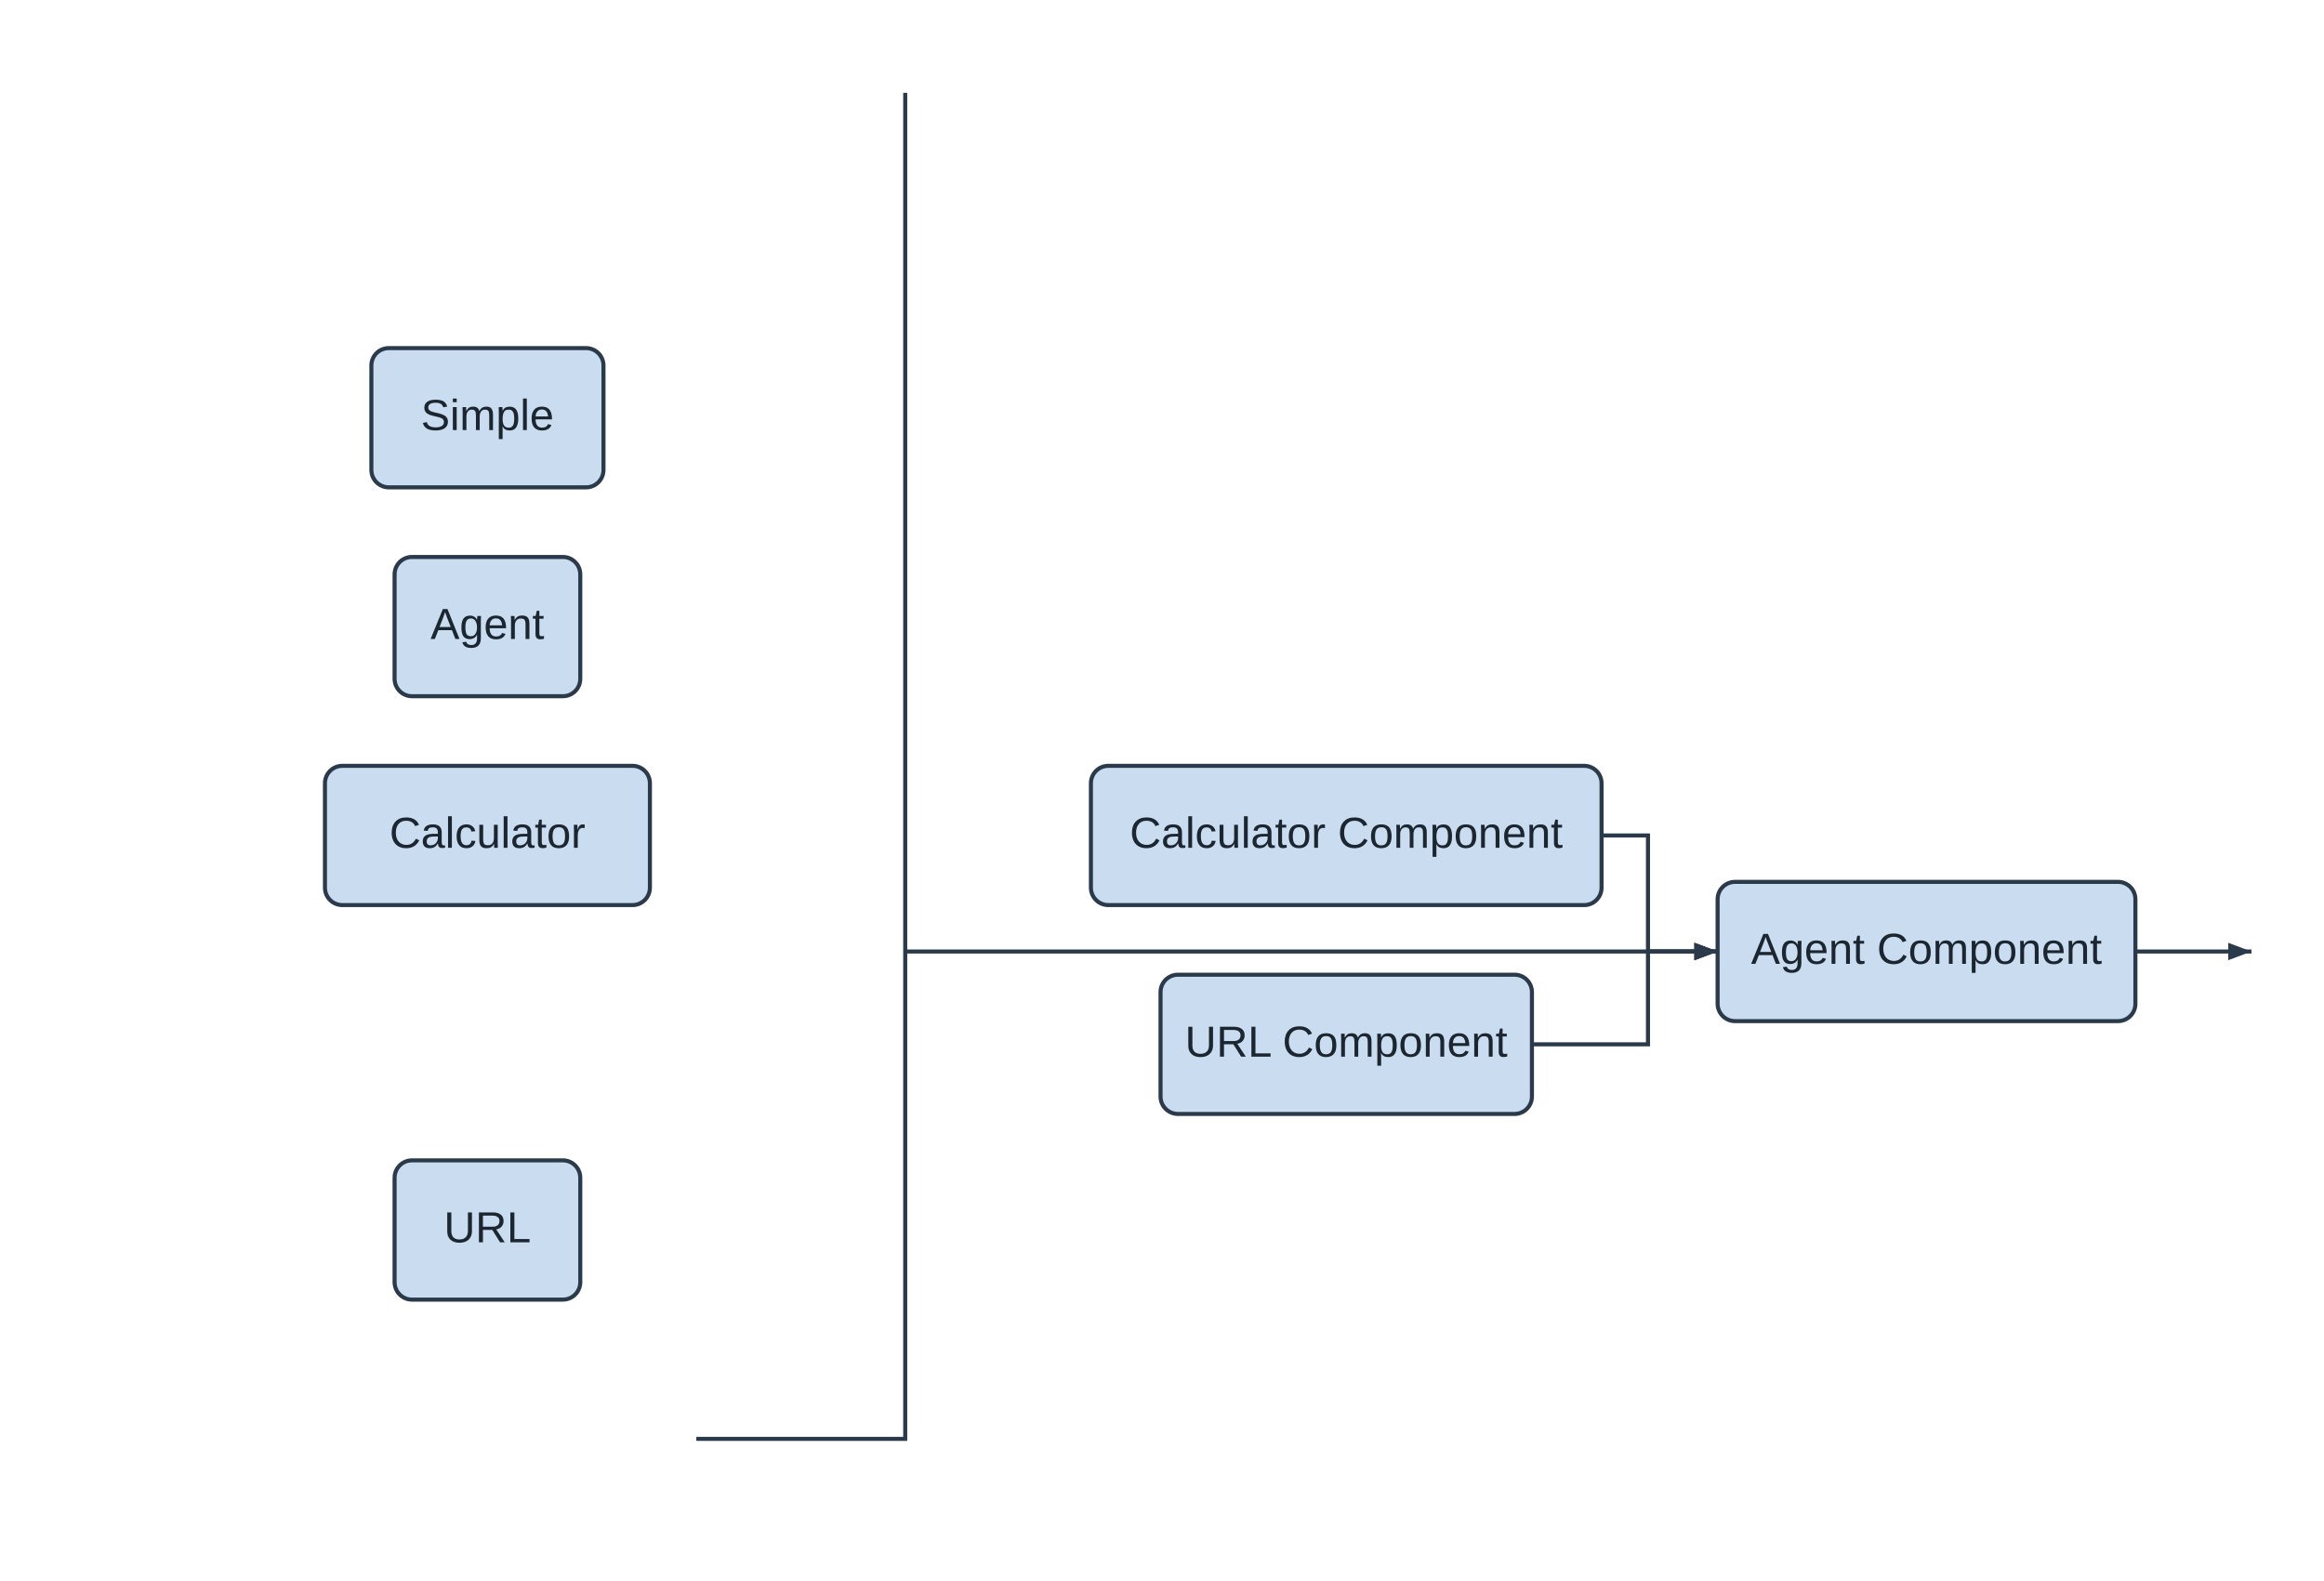
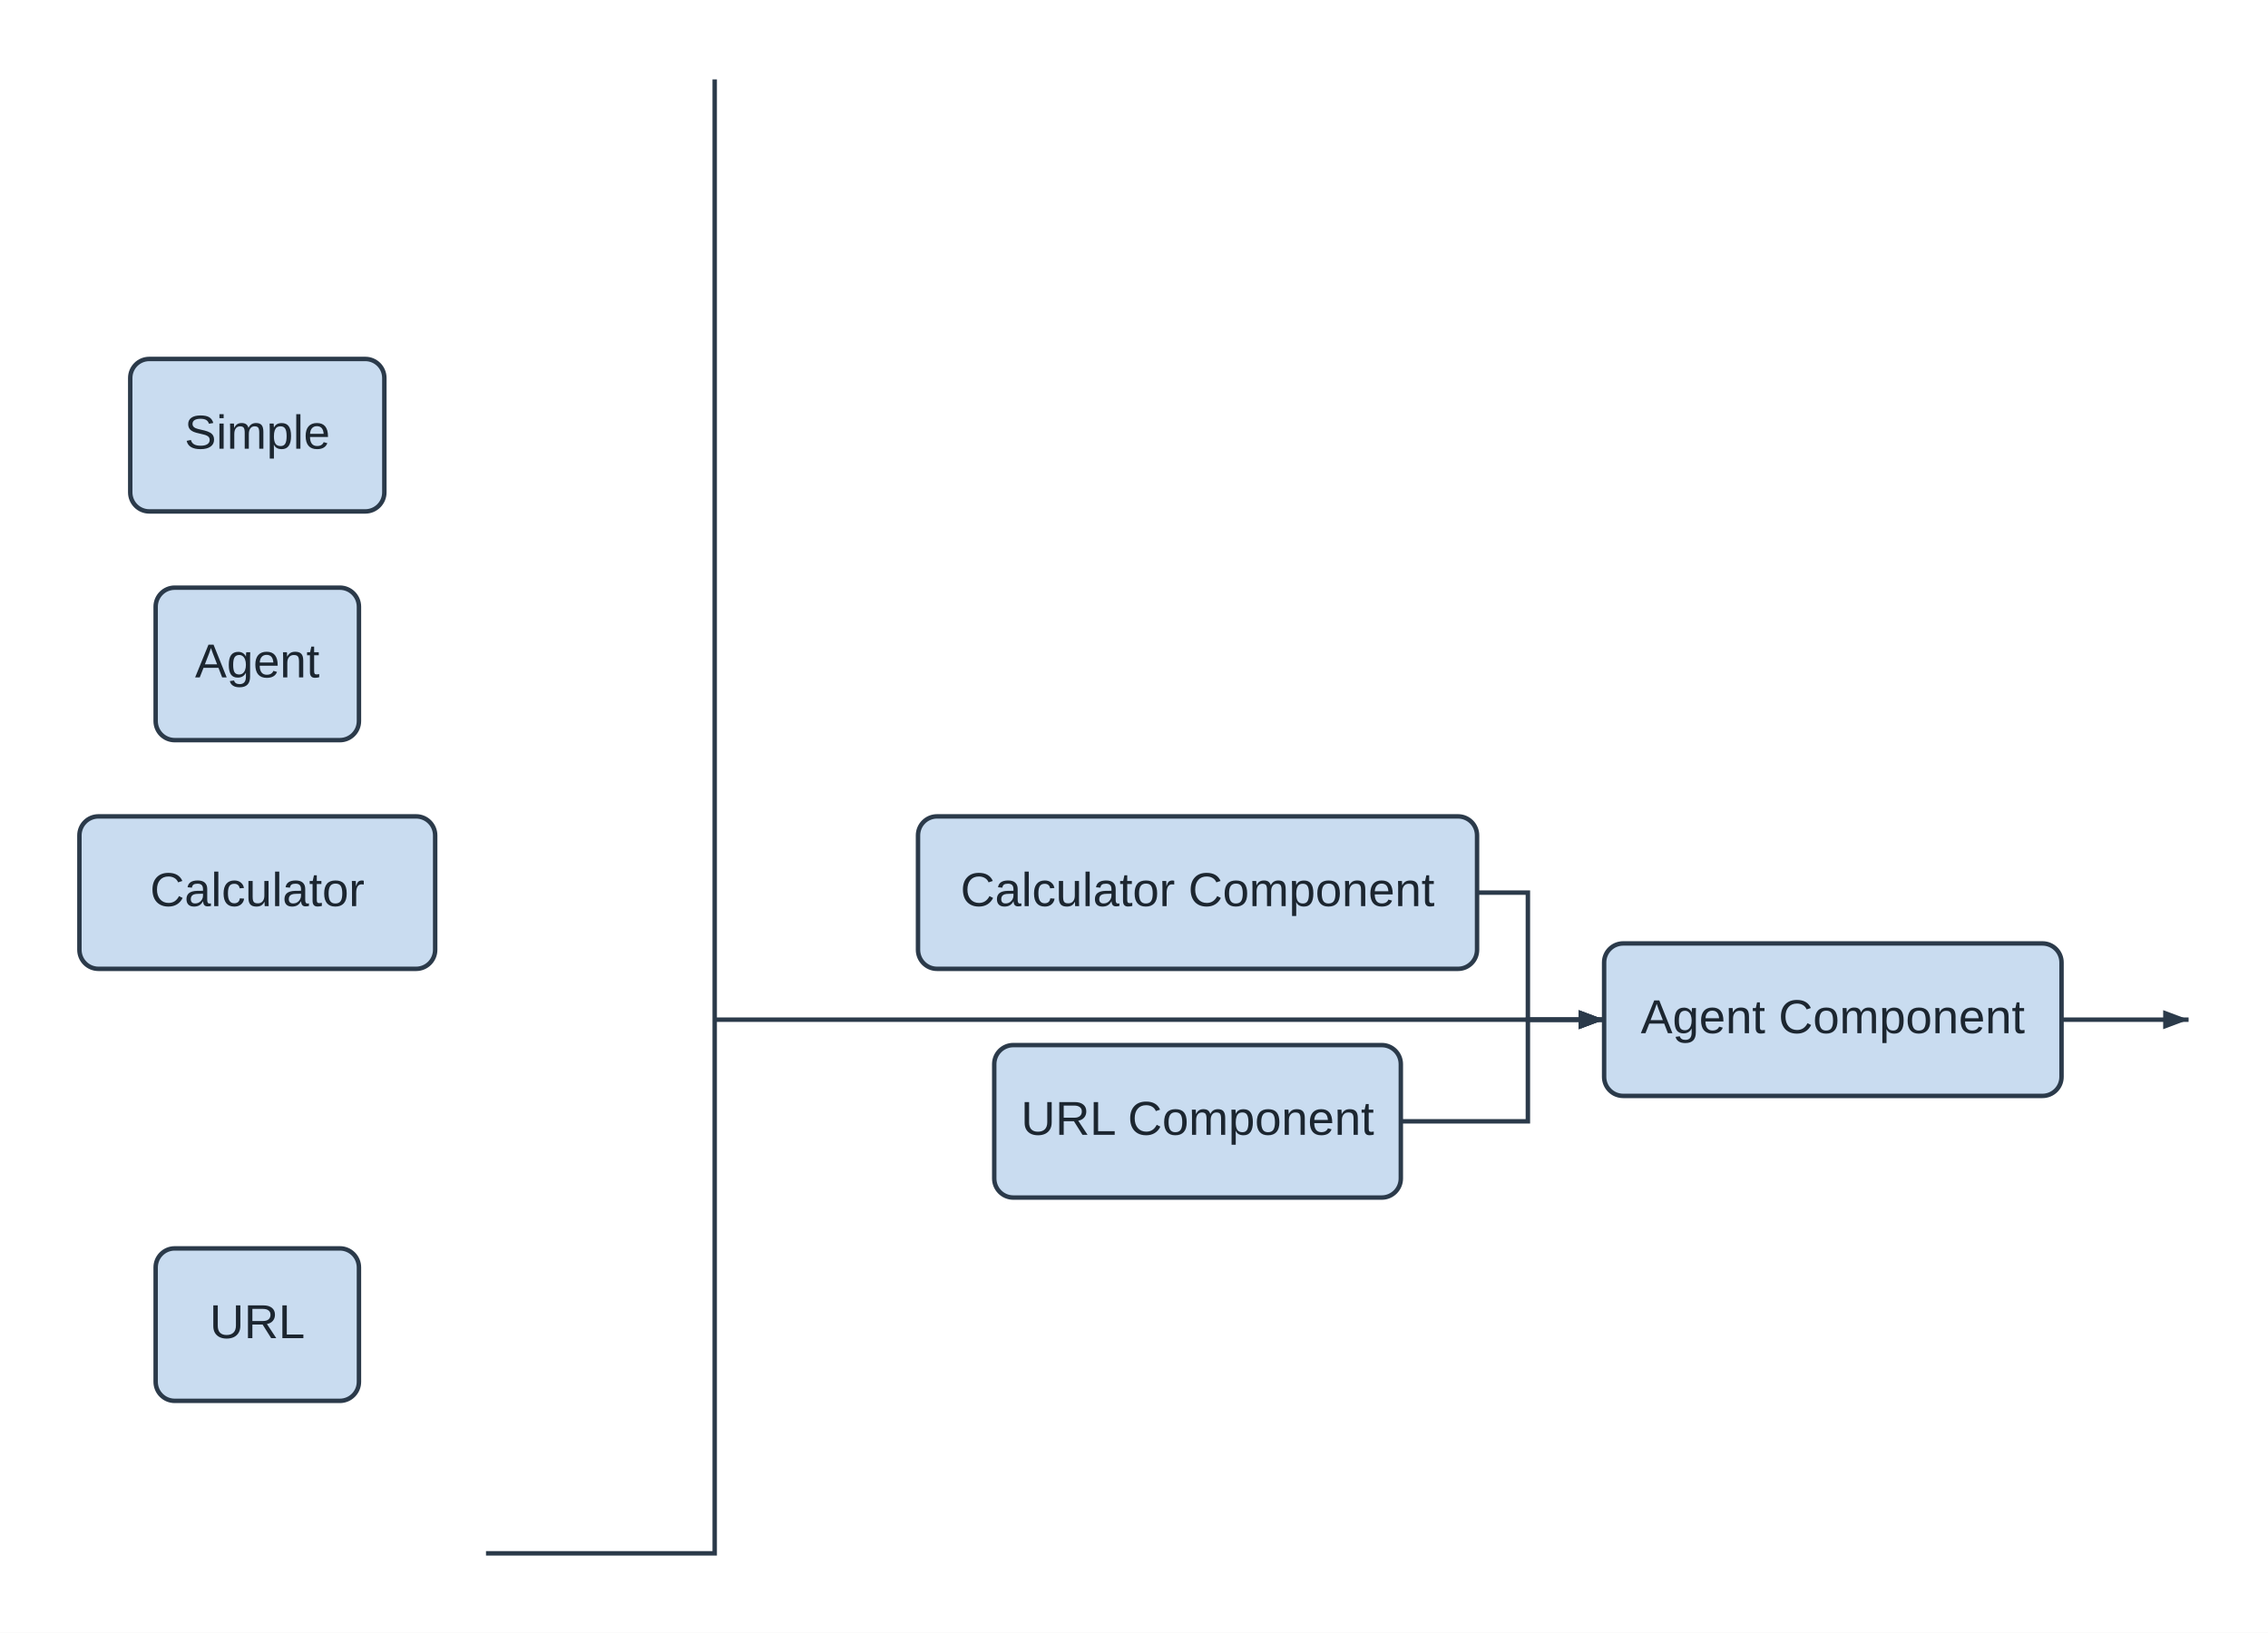
- <svg xmlns="http://www.w3.org/2000/svg" width="801" height="545" viewBox="0 0 801 545" font-family="IBM Plex Sans, Helvetica Neue, Arial, sans-serif" data-figtree="1">
-   <rect id="background" x="0" y="0" width="801" height="545" fill="#FFFFFF" data-role="background" />
+ <svg xmlns="http://www.w3.org/2000/svg" width="714" height="514" viewBox="0 0 714 514" font-family="IBM Plex Sans, Helvetica Neue, Arial, sans-serif" data-figtree="1">
+   <rect id="background" x="0" y="0" width="714" height="514" fill="#FFFFFF" data-role="background" />
  <defs id="e2-defs">
    <marker id="figtree-arrow" markerWidth="8" markerHeight="6" refX="8" refY="3" orient="auto" markerUnits="userSpaceOnUse">
      <path d="M0,0 L8,3 L0,6 z" fill="#2B3A4A" id="e3-path" />
    </marker>
    <symbol id="icon-check" viewBox="0 0 24 24" fill="none" stroke="currentColor" stroke-width="2" stroke-linecap="round" stroke-linejoin="round">
      <path d="M4 12.5l5 5L20 6.5" id="e4-path" />
    </symbol>
    <symbol id="icon-document" viewBox="0 0 24 24" fill="none" stroke="currentColor" stroke-width="2" stroke-linecap="round" stroke-linejoin="round">
      <path d="M6 3h8l5 5v13H6z" id="e5-path" />
      <path d="M14 3v5h5" id="e6-path" />
      <path d="M9 13h7M9 17h7" id="e7-path" />
    </symbol>
  </defs>
-   <g id="n1" data-bbox="0 0 984 616">
+   <g id="n1" data-bbox="0 0 984 616" transform="translate(-87,-7)">
    <g id="n2" transform="translate(32,56)" data-bbox="32 56 272 528" data-label="Simple, Agent, Calculator, URL, Chat Input">
      <g id="n4" transform="translate(48,32)" data-bbox="48 32 176 256" data-label="Simple, Agent, Calculator">
        <g id="n6" transform="translate(48,32)" data-bbox="48 32 80 48" data-label="Simple">
          <rect id="n6.block" x="0" y="0" width="80" height="48" fill="#C9DCF0" stroke="#2B3A4A" stroke-width="1.4" data-role="block" rx="6" data-component="Simple" />
          <text id="n6.label" x="40" y="24" font-family="IBM Plex Sans, Helvetica Neue, Arial, sans-serif" font-size="15" text-anchor="middle" dominant-baseline="middle" fill="#1C2630" data-kind="label" data-max-width="80">Simple</text>
        </g>
        <g id="n7" transform="translate(56,104)" data-bbox="56 104 64 48" data-label="Agent">
          <rect id="n7.block" x="0" y="0" width="64" height="48" fill="#C9DCF0" stroke="#2B3A4A" stroke-width="1.4" data-role="block" rx="6" data-component="Agent" />
          <text id="n7.label" x="32" y="24" font-family="IBM Plex Sans, Helvetica Neue, Arial, sans-serif" font-size="15" text-anchor="middle" dominant-baseline="middle" fill="#1C2630" data-kind="label" data-max-width="64">Agent</text>
        </g>
        <g id="n8" transform="translate(32,176)" data-bbox="32 176 112 48" data-label="Calculator">
          <rect id="n8.block" x="0" y="0" width="112" height="48" fill="#C9DCF0" stroke="#2B3A4A" stroke-width="1.4" data-role="block" rx="6" data-component="Calculator" />
          <text id="n8.label" x="56" y="24" font-family="IBM Plex Sans, Helvetica Neue, Arial, sans-serif" font-size="15" text-anchor="middle" dominant-baseline="middle" fill="#1C2630" data-kind="label" data-max-width="112">Calculator</text>
        </g>
      </g>
      <g id="n5" transform="translate(32,312)" data-bbox="32 312 208 184" data-label="URL, Chat Input">
        <g id="n9" transform="translate(72,32)" data-bbox="72 32 64 48" data-label="URL">
          <rect id="n9.block" x="0" y="0" width="64" height="48" fill="#C9DCF0" stroke="#2B3A4A" stroke-width="1.4" data-role="block" rx="6" data-component="URL" />
          <text id="n9.label" x="32" y="24" font-family="IBM Plex Sans, Helvetica Neue, Arial, sans-serif" font-size="15" text-anchor="middle" dominant-baseline="middle" fill="#1C2630" data-kind="label" data-max-width="64">URL</text>
        </g>
      </g>
    </g>
    <g id="n3" transform="translate(344,232)" data-bbox="344 232 608 184" data-label="Calculator Component, URL Component, Agent Component, Chat Output">
      <g id="n11" transform="translate(32,32)" data-bbox="32 32 176 48" data-label="Calculator Component">
        <rect id="n11.block" x="0" y="0" width="176" height="48" fill="#C9DCF0" stroke="#2B3A4A" stroke-width="1.4" data-role="block" rx="6" data-component="Calculator Component" />
        <text id="n11.label" x="88" y="24" font-family="IBM Plex Sans, Helvetica Neue, Arial, sans-serif" font-size="15" text-anchor="middle" dominant-baseline="middle" fill="#1C2630" data-kind="label" data-max-width="176">Calculator Component</text>
      </g>
      <g id="n12" transform="translate(56,104)" data-bbox="56 104 128 48" data-label="URL Component">
        <rect id="n12.block" x="0" y="0" width="128" height="48" fill="#C9DCF0" stroke="#2B3A4A" stroke-width="1.4" data-role="block" rx="6" data-component="URL Component" />
        <text id="n12.label" x="64" y="24" font-family="IBM Plex Sans, Helvetica Neue, Arial, sans-serif" font-size="15" text-anchor="middle" dominant-baseline="middle" fill="#1C2630" data-kind="label" data-max-width="128">URL Component</text>
      </g>
      <g id="n13" transform="translate(248,72)" data-bbox="248 72 144 48" data-label="Agent Component">
        <rect id="n13.block" x="0" y="0" width="144" height="48" fill="#C9DCF0" stroke="#2B3A4A" stroke-width="1.4" data-role="block" rx="6" data-component="Agent Component" />
        <text id="n13.label" x="72" y="24" font-family="IBM Plex Sans, Helvetica Neue, Arial, sans-serif" font-size="15" text-anchor="middle" dominant-baseline="middle" fill="#1C2630" data-kind="label" data-max-width="144">Agent Component</text>
      </g>
      <path id="n3.arrow0" d="M392,96 H432" fill="none" stroke="#2B3A4A" stroke-width="1.4" data-flow="data" marker-end="url(#figtree-arrow)" data-from="n13.right" data-to="n14.left" />
      <path id="n3.arrow1" d="M208,56 H224 V96 H248" fill="none" stroke="#2B3A4A" stroke-width="1.4" data-flow="data" marker-end="url(#figtree-arrow)" data-from="n11.right" data-to="n13.left" />
      <path id="n3.arrow2" d="M184,128 H224 V96 H248" fill="none" stroke="#2B3A4A" stroke-width="1.4" data-flow="data" marker-end="url(#figtree-arrow)" data-from="n12.right" data-to="n13.left" />
    </g>
    <path id="n1.arrow0" d="M240,496 H312 V32 V328 H592" fill="none" stroke="#2B3A4A" stroke-width="1.4" data-flow="data" marker-end="url(#figtree-arrow)" data-from="n10.right" data-to="n13.left" />
  </g>
</svg>
